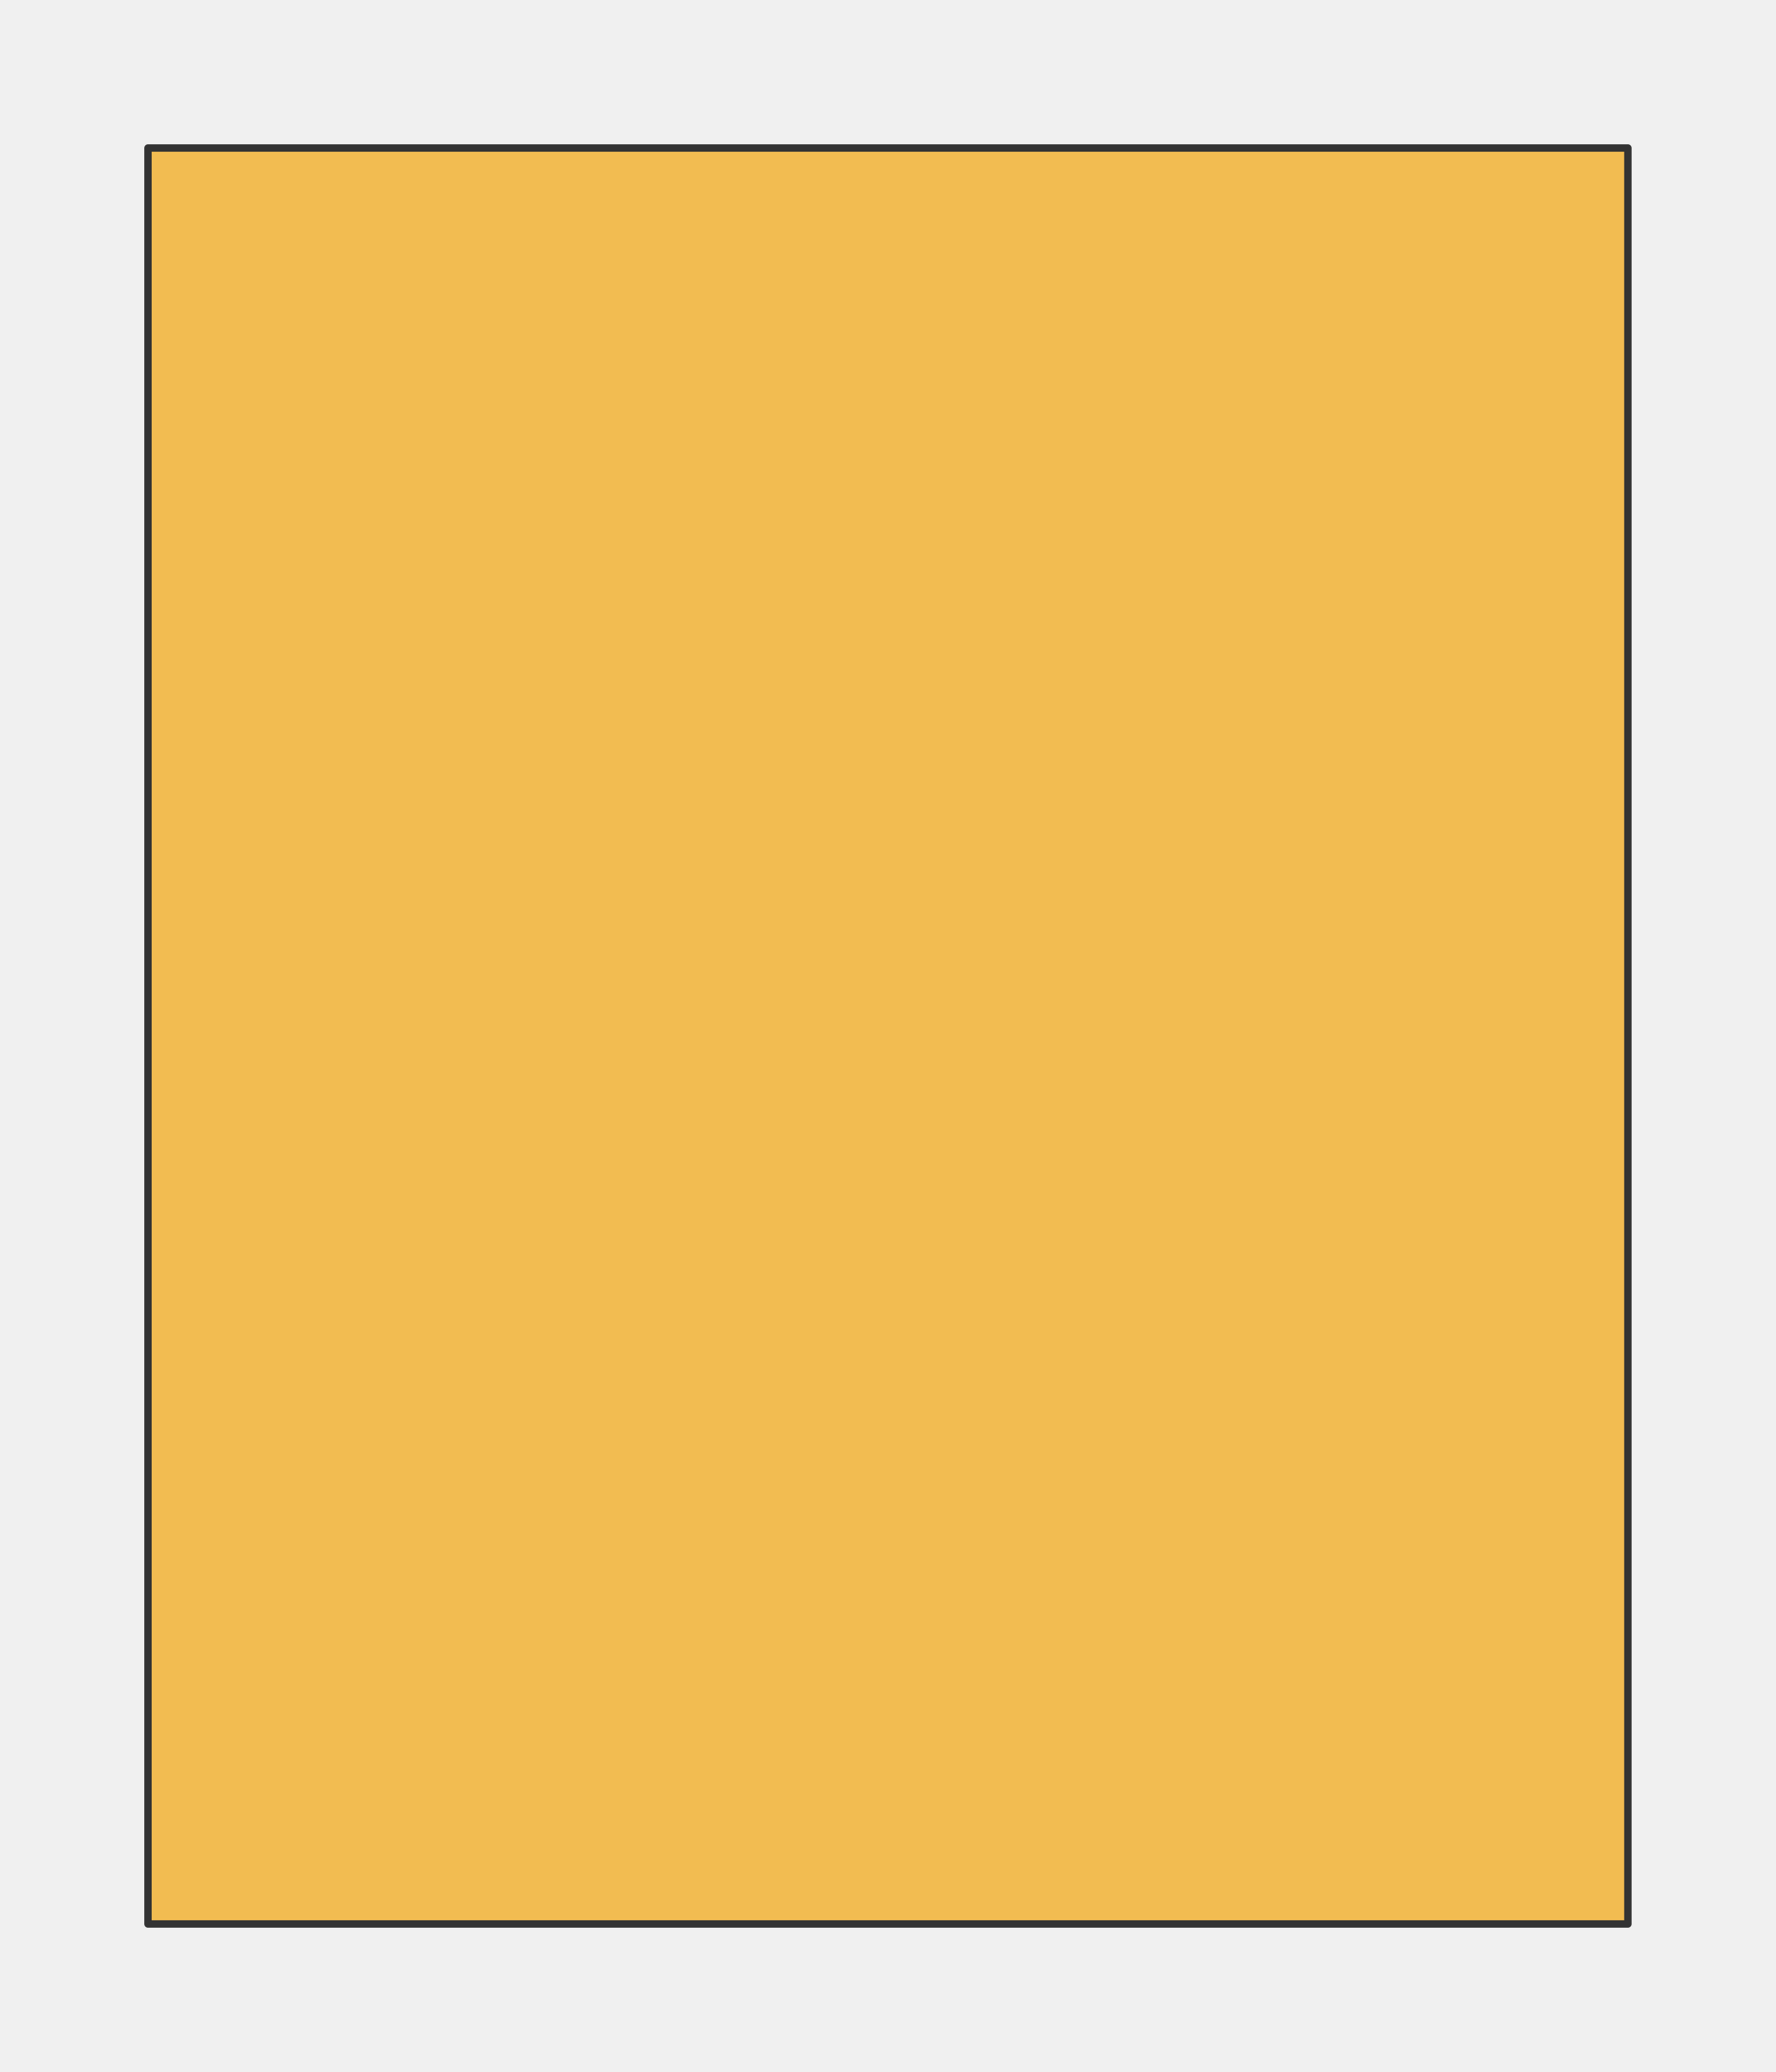
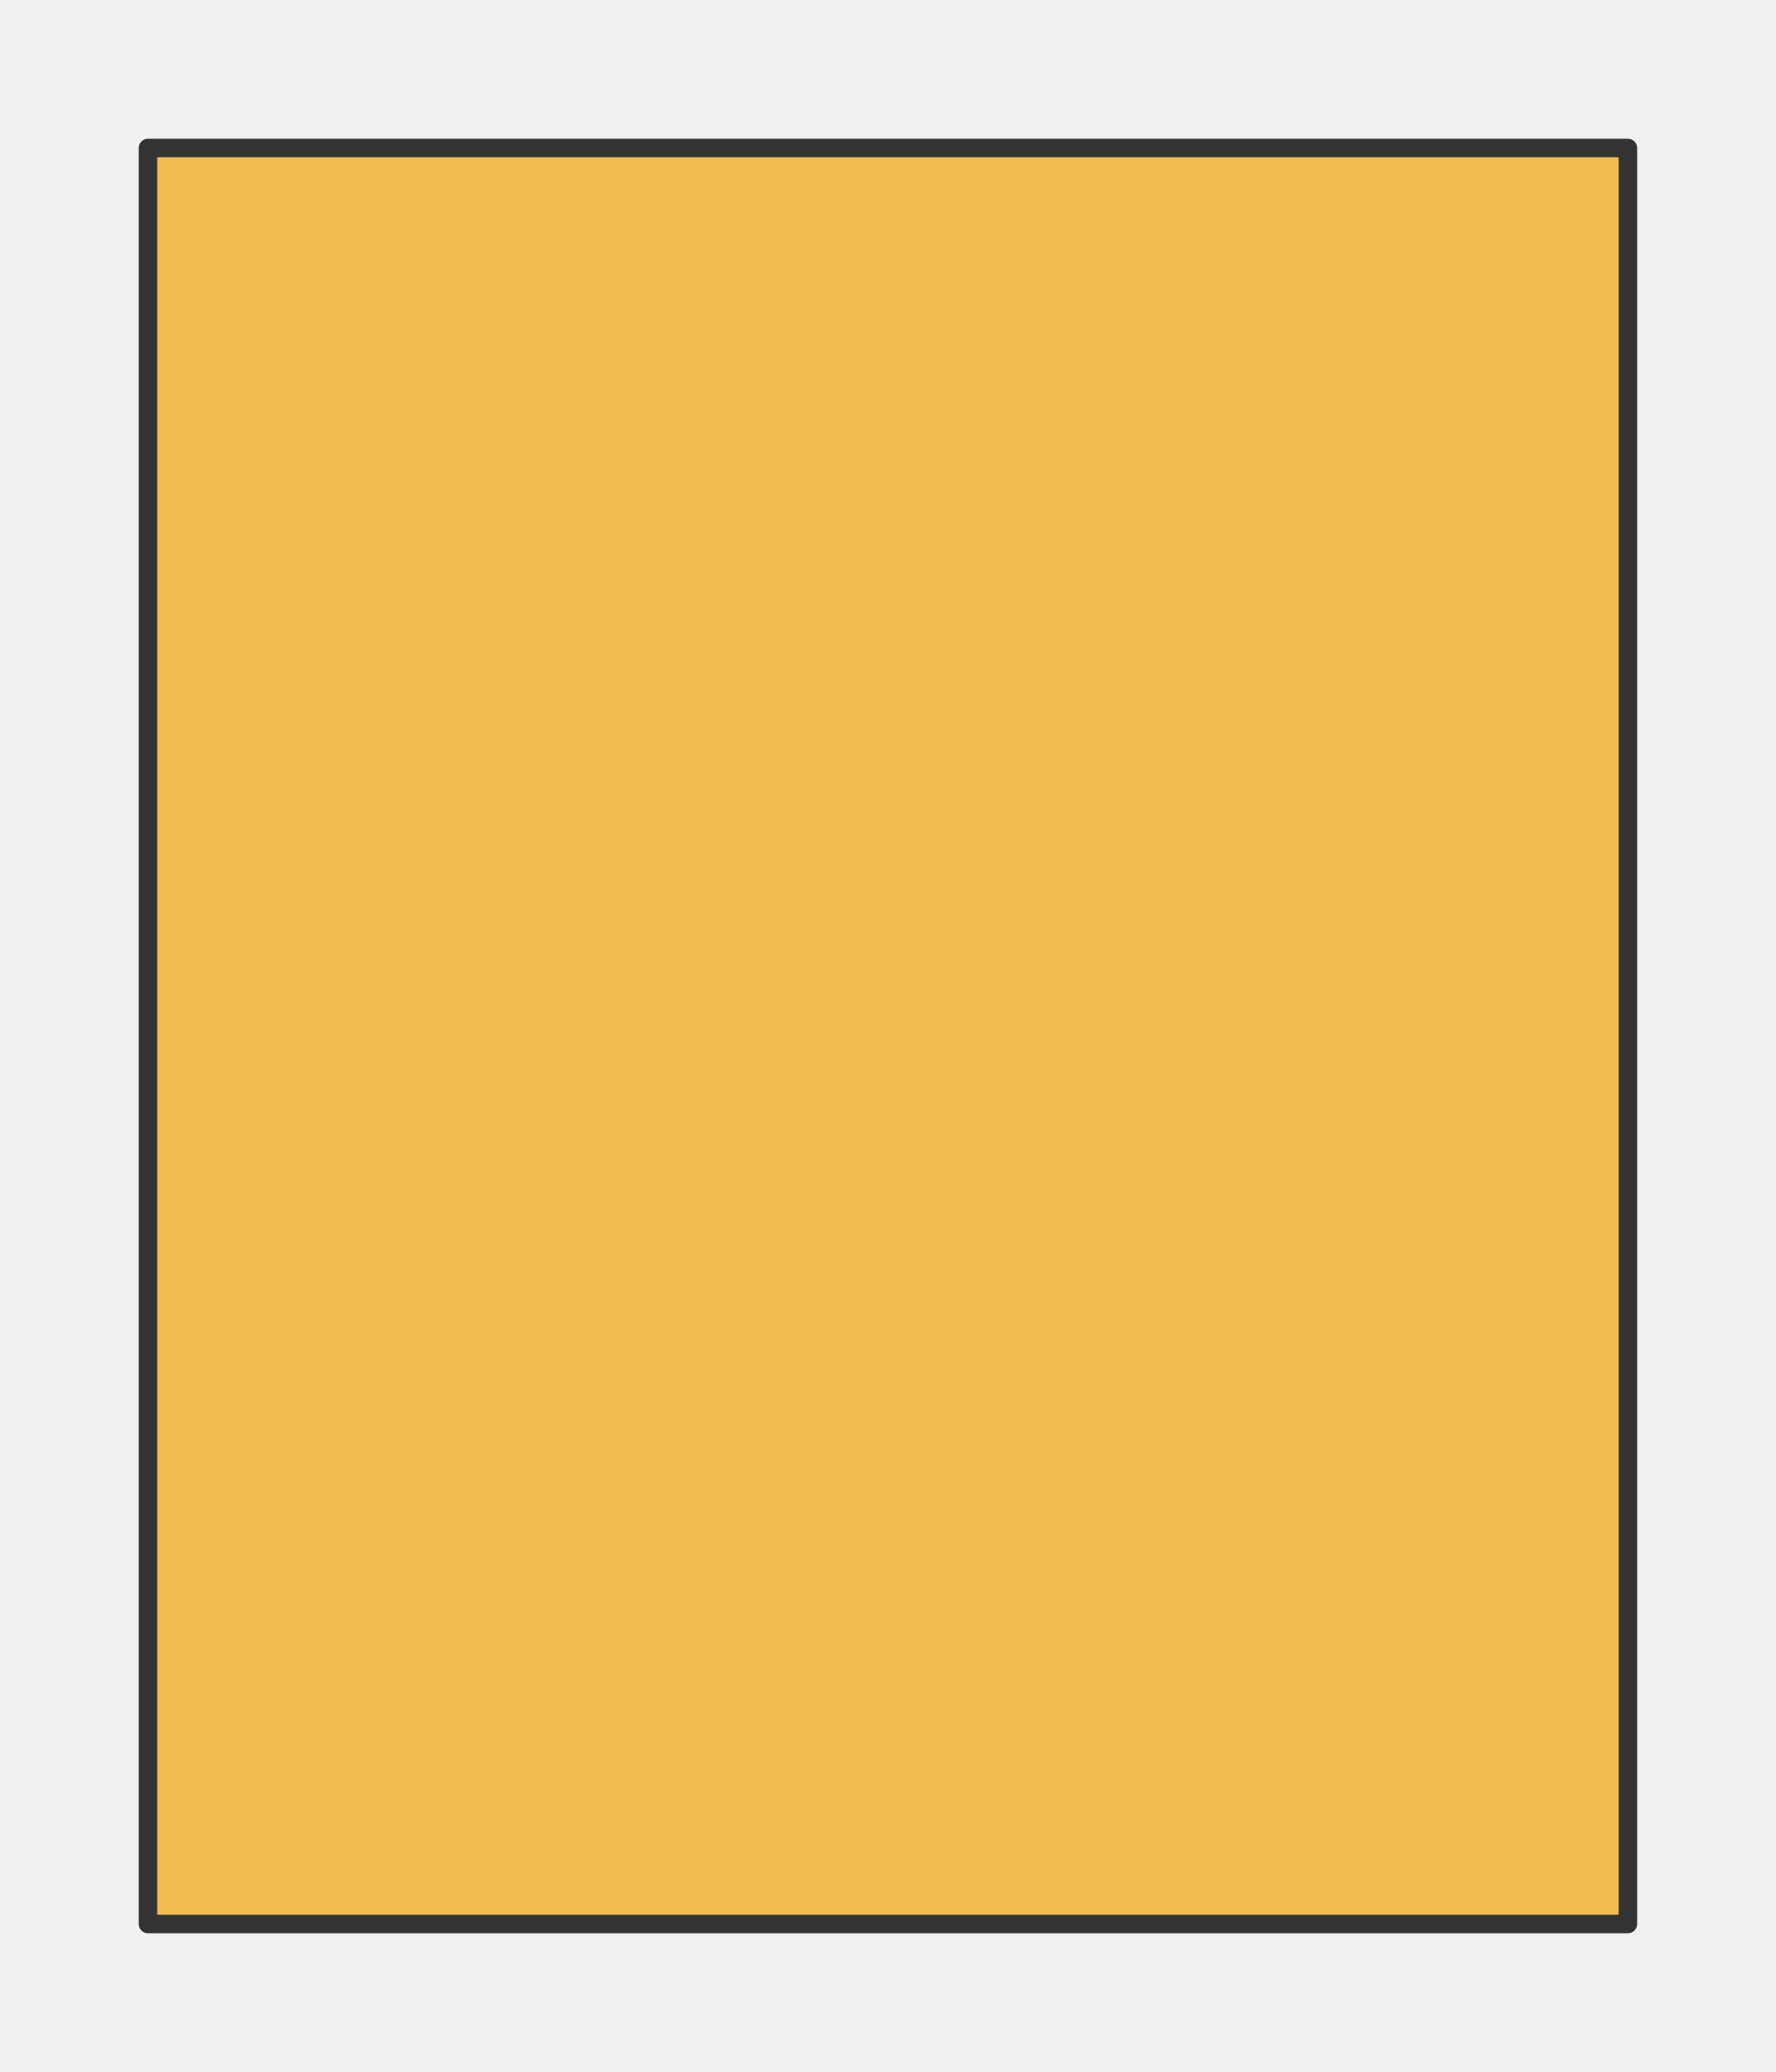
- <svg xmlns="http://www.w3.org/2000/svg" preserveAspectRatio="xMidYMin slice" viewBox="0 0 120 140">
-   <g transform="translate(10 10)">
+ <svg xmlns="http://www.w3.org/2000/svg" preserveAspectRatio="xMidYMin slice" viewBox="0 0 48 56">
+   <g transform="translate(4 4)">
    <defs>
      <mask id="a">
-         <path clip-rule="evenodd" d="M0 0h100v120H0z" fill-rule="evenodd" fill="#fff" />
+         <path clip-rule="evenodd" d="M0 0h40v48H0z" fill-rule="evenodd" fill="#fff" />
      </mask>
    </defs>
    <g mask="url(#a)">
-       <path d="M0 0h100v120H0z" fill-rule="evenodd" fill="#f0f0f0" />
+       <path d="M0 0h40v48H0z" fill-rule="evenodd" fill="#f0f0f0" />
      <path fill="#f2bc51" style="cursor:pointer" d="M-1000-1000h2000v2000h-2000z" />
    </g>
-     <path d="M0 0h100v120H0z" fill="none" stroke-linecap="round" stroke-linejoin="round" stroke-width=".5" stroke="#333" />
+     <path d="M0 0h40v48H0z" fill="none" stroke-linecap="round" stroke-linejoin="round" stroke-width=".5" stroke="#333" />
  </g>
</svg>
